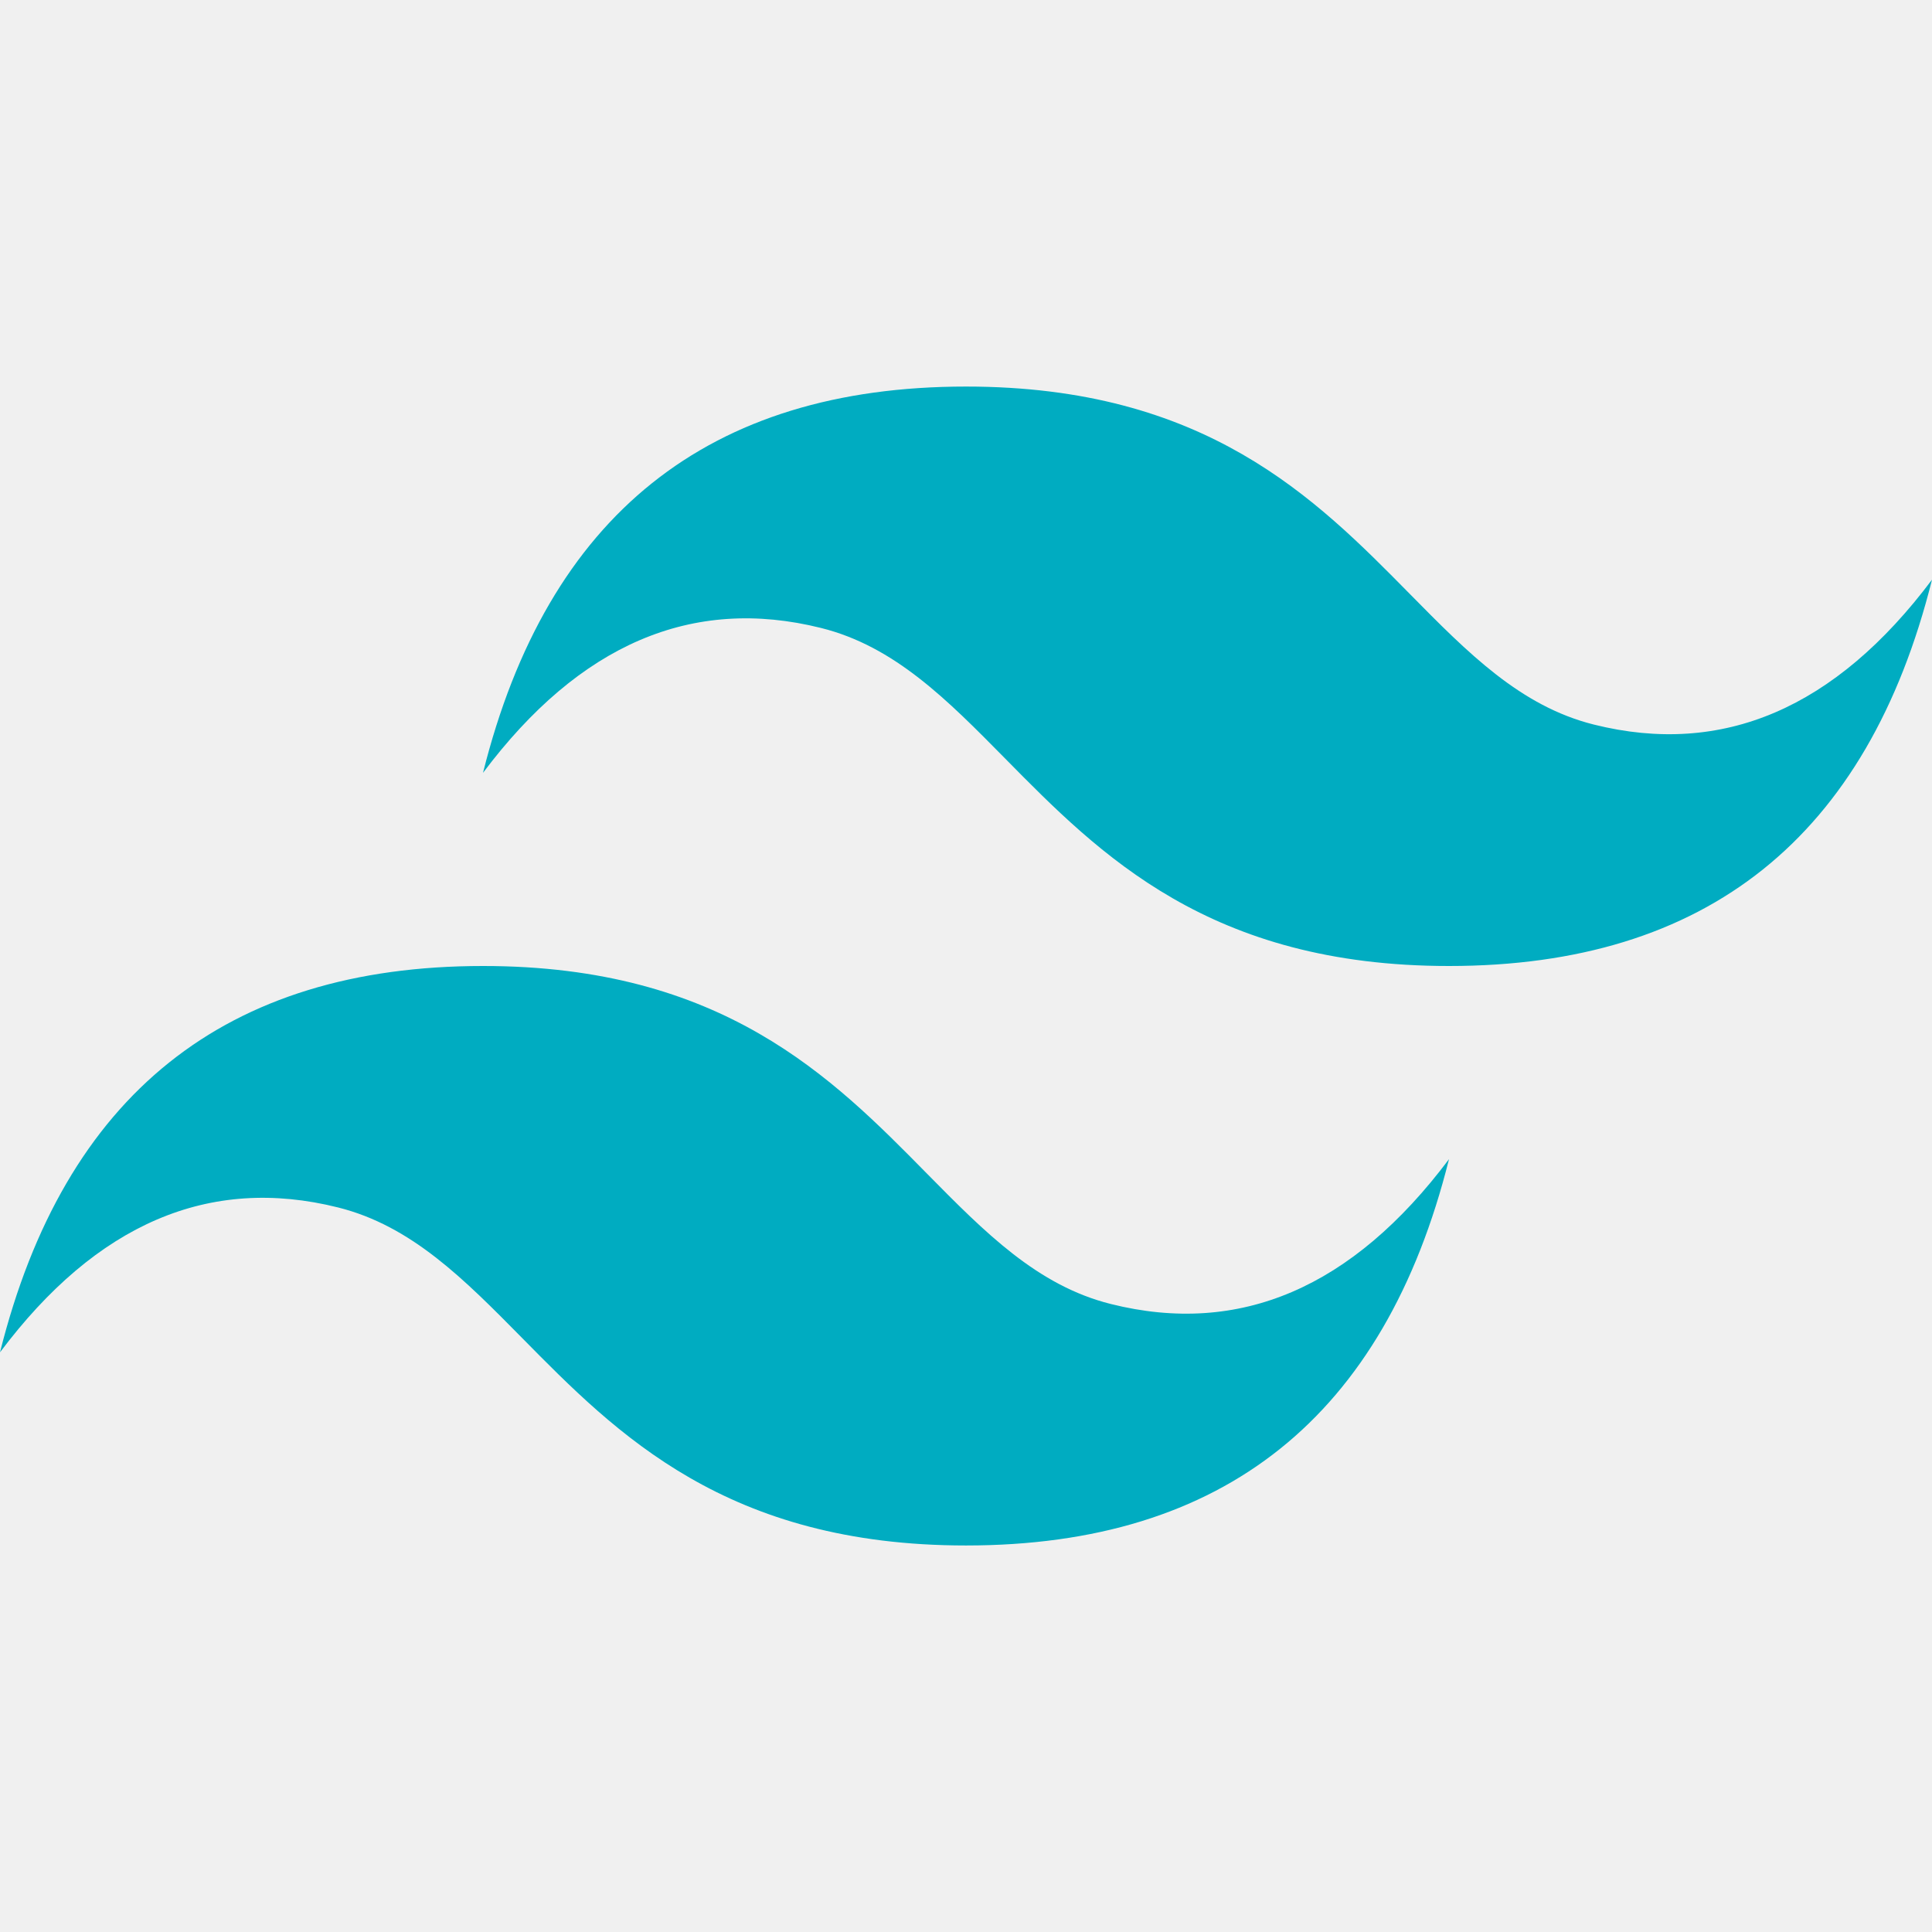
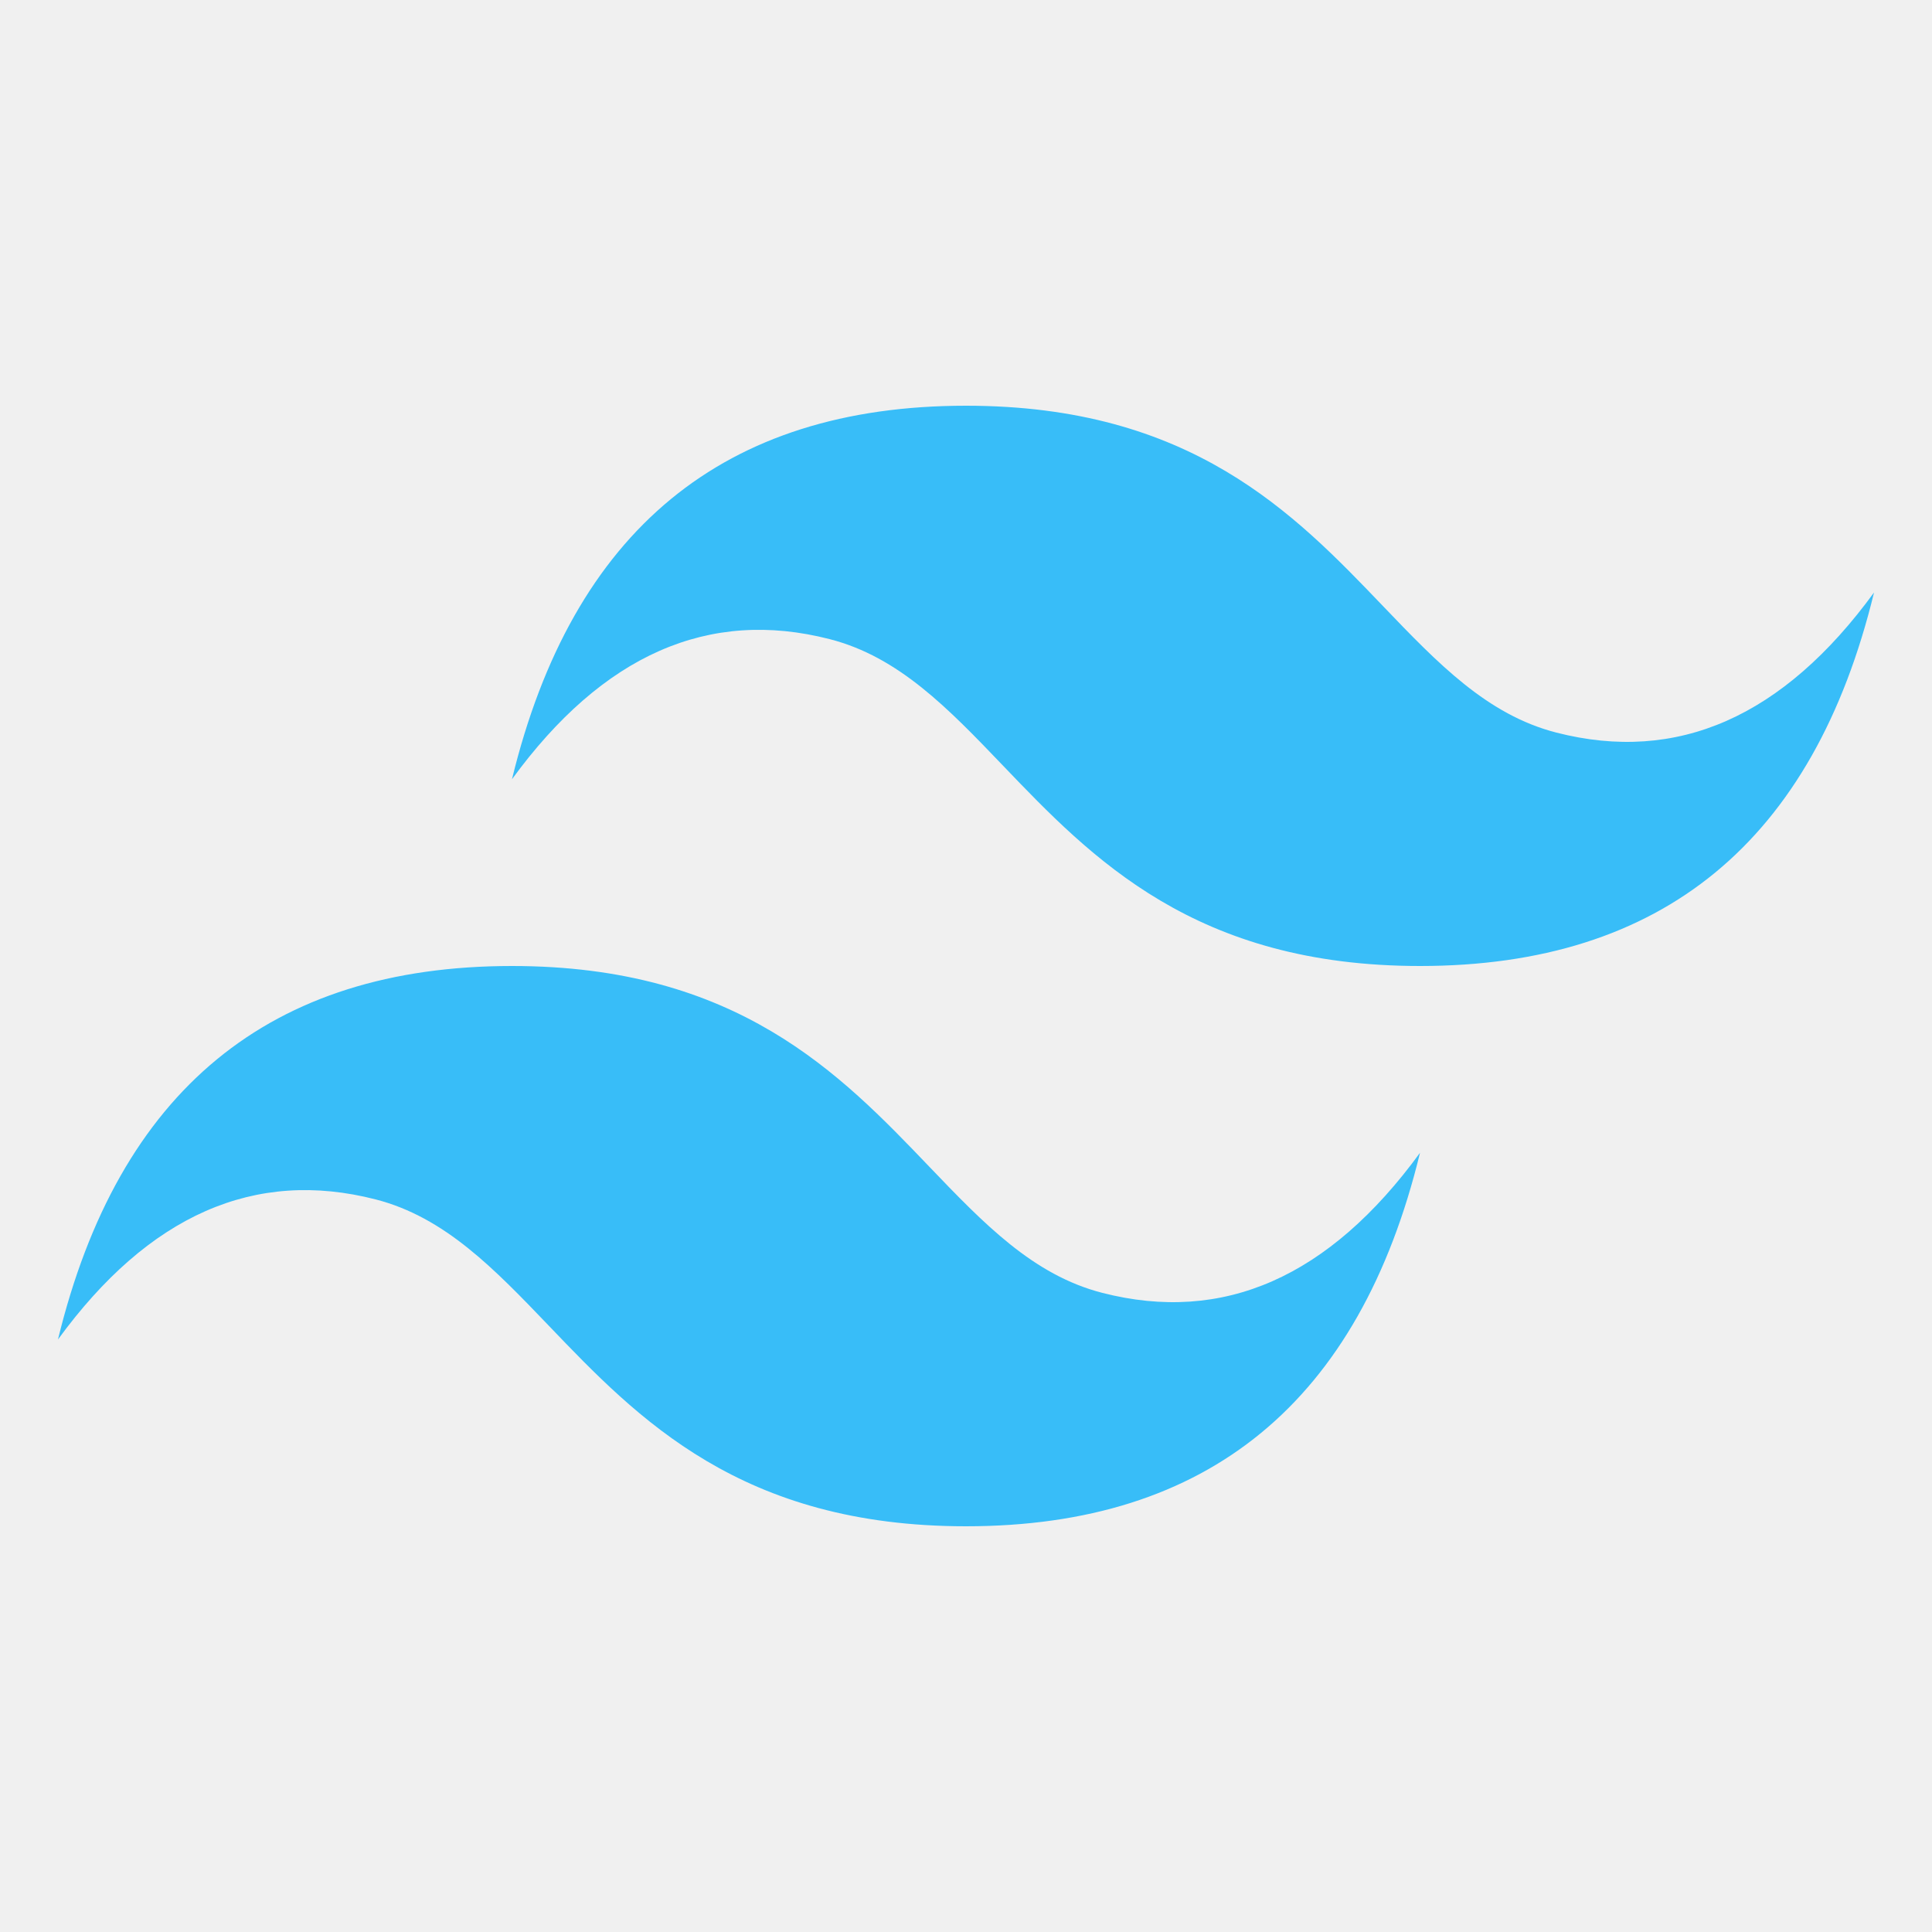
- <svg xmlns="http://www.w3.org/2000/svg" viewBox="0 0 48 48" width="160px" height="160px">
-   <path fill="#00acc1" d="M24,9.604c-6.4,0-10.4,3.199-12,9.597c2.4-3.199,5.2-4.398,8.4-3.599 c1.826,0.456,3.131,1.781,4.576,3.247C27.328,21.236,30.051,24,36,24c6.4,0,10.4-3.199,12-9.598c-2.4,3.199-5.2,4.399-8.4,3.6 c-1.825-0.456-3.13-1.781-4.575-3.247C32.672,12.367,29.948,9.604,24,9.604L24,9.604z M12,24c-6.4,0-10.4,3.199-12,9.598 c2.4-3.199,5.2-4.399,8.4-3.599c1.825,0.457,3.13,1.781,4.575,3.246c2.353,2.388,5.077,5.152,11.025,5.152 c6.4,0,10.4-3.199,12-9.598c-2.4,3.199-5.2,4.399-8.4,3.599c-1.826-0.456-3.131-1.781-4.576-3.246C20.672,26.764,17.949,24,12,24 L12,24z" />
+ <svg xmlns="http://www.w3.org/2000/svg" width="100" height="100" viewBox="0 0 100 100" fill="none">
+   <mask id="mask0_1_103" style="mask-type:luminance" maskUnits="userSpaceOnUse" x="0" y="0" width="100" height="99">
+     <path d="M0 0H100V98.182H0V0Z" fill="white" />
+   </mask>
+   <g mask="url(#mask0_1_103)">
+     <path fill-rule="evenodd" clip-rule="evenodd" d="M50 21C37.467 21 29.633 27.444 26.5 40.333C31.2 33.889 36.683 31.472 42.95 33.083C46.526 34.002 49.081 36.671 51.91 39.623C56.517 44.433 61.851 50 73.5 50C86.033 50 93.867 43.556 97 30.667C92.3 37.111 86.817 39.528 80.55 37.917C76.975 36.998 74.419 34.329 71.59 31.377C66.983 26.567 61.649 21 50 21ZM26.5 50C13.967 50 6.133 56.444 3 69.333C7.7 62.889 13.183 60.472 19.45 62.083C23.026 63.004 25.581 65.671 28.41 68.623C33.017 73.433 38.351 79 50 79C62.533 79 70.367 72.556 73.5 59.667C68.8 66.111 63.317 68.528 57.05 66.917C53.474 65.998 50.919 63.329 48.09 60.377C43.483 55.567 38.149 50 26.5 50Z" fill="#38BDF8" />
+   </g>
</svg>
